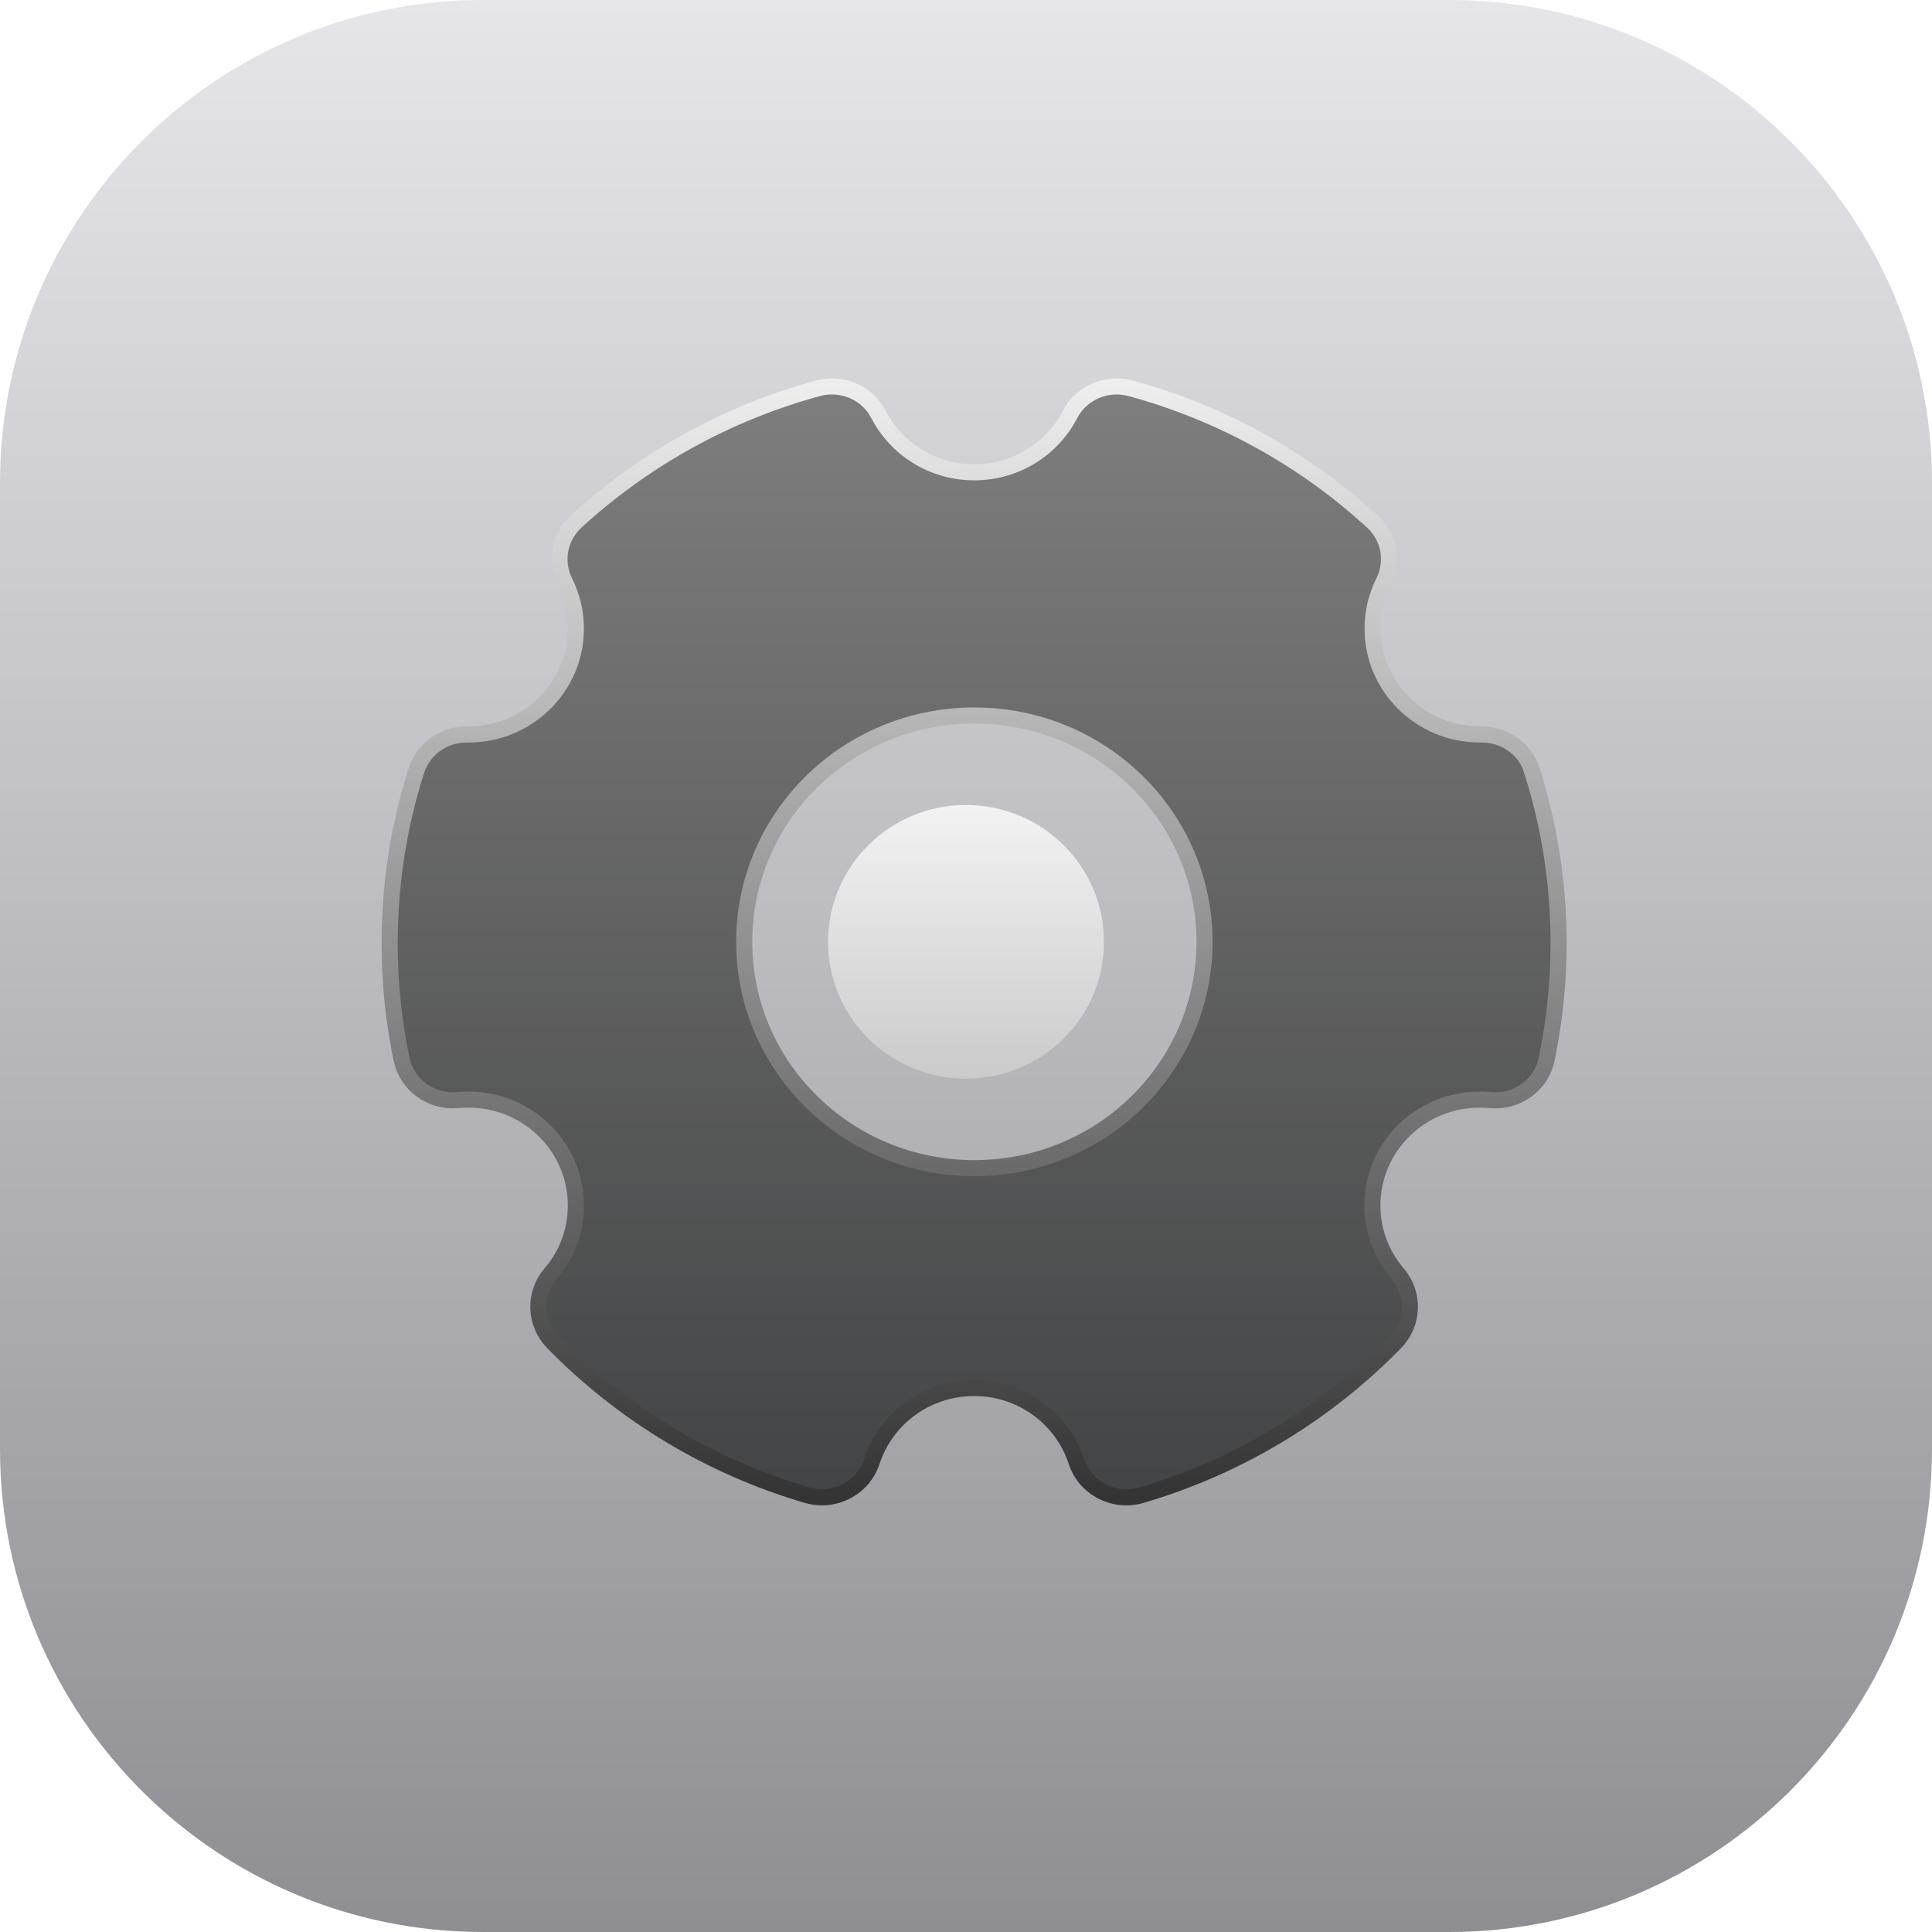
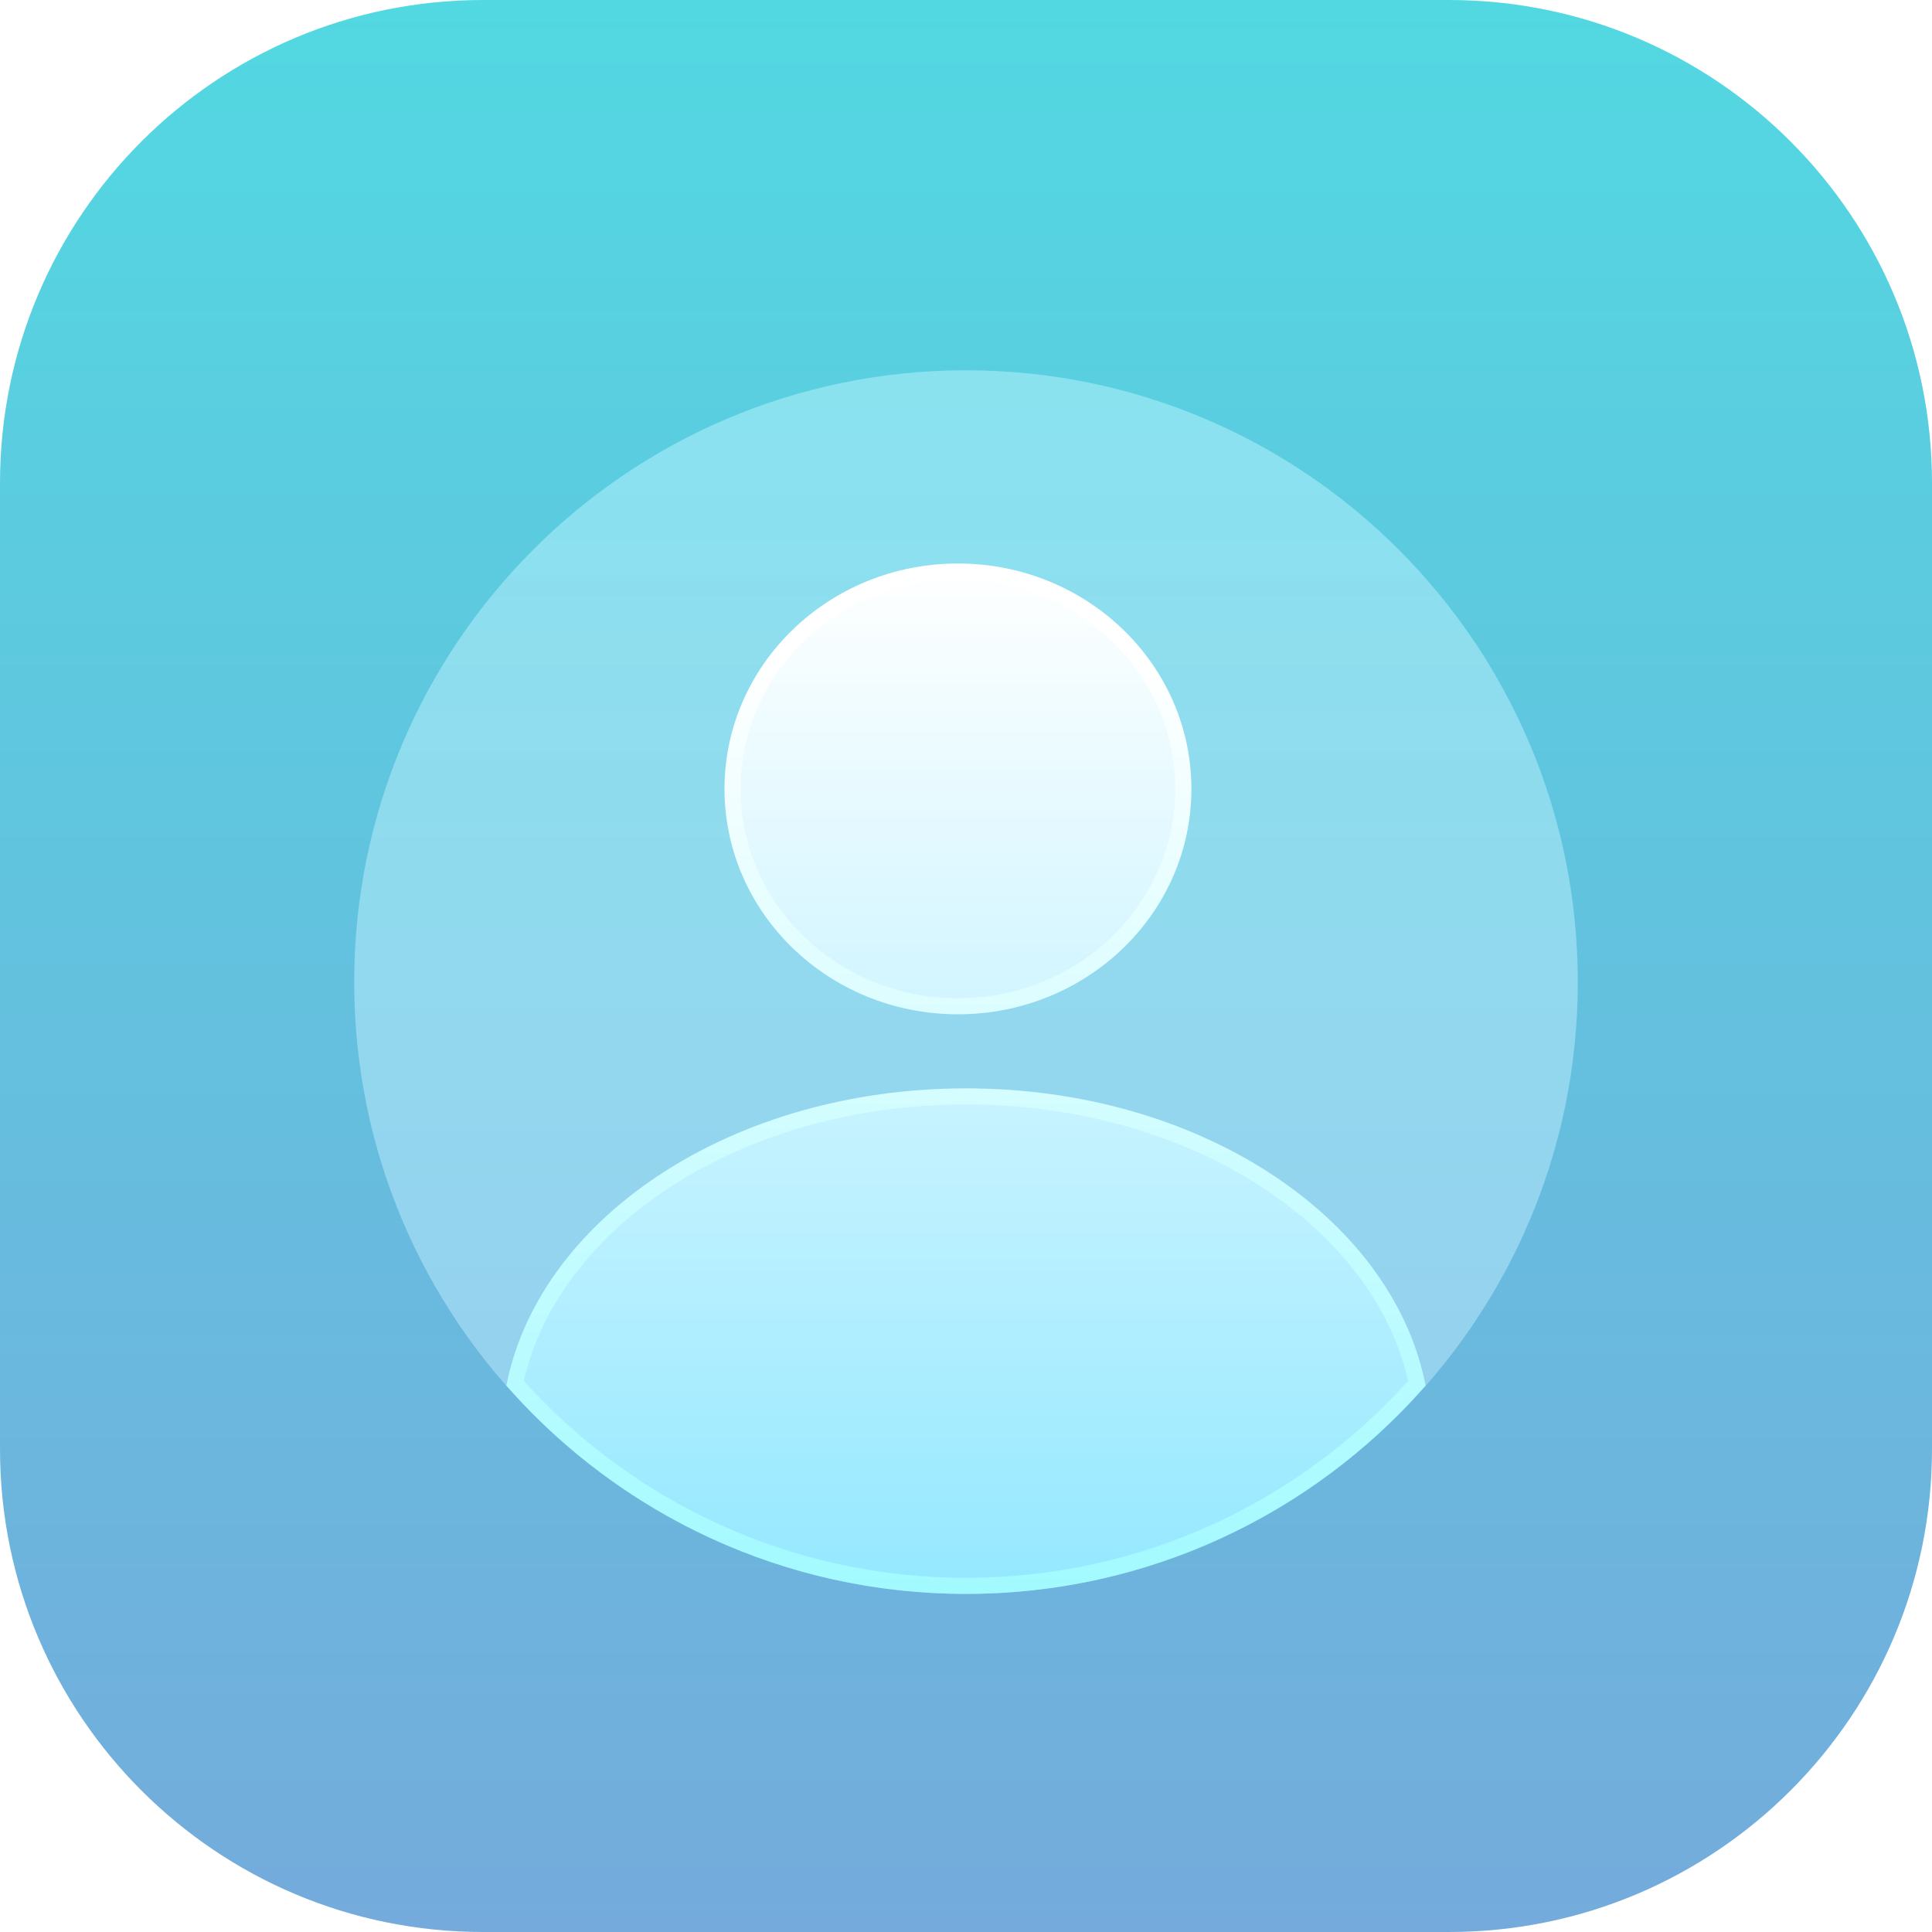
<svg xmlns="http://www.w3.org/2000/svg" width="120" height="120" viewBox="0 0 120 120" fill="none">
  <rect width="120" height="120" fill="#F5F5F5" />
  <g clip-path="url(#clip0_0_1)">
-     <rect width="1440" height="1024" transform="translate(-878 -463)" fill="url(#paint0_linear_0_1)" />
-     <rect width="1440" height="1024" transform="translate(-878 -463)" fill="white" />
+     <rect width="1440" height="1024" transform="translate(-1066 -461)" fill="url(#paint0_linear_0_1)" />
+     <rect width="1440" height="1024" transform="translate(-1066 -461)" fill="white" />
    <rect width="120" height="120" rx="30" fill="url(#paint1_linear_0_1)" />
-     <path d="M95.16 47.861C94.733 46.511 93.452 45.604 92.011 45.619C91.98 45.619 91.95 45.619 91.919 45.619C88.244 45.619 85.255 42.68 85.255 39.044C85.255 37.994 85.499 37.012 85.941 36.142C86.574 34.875 86.292 33.353 85.24 32.394C81.046 28.548 75.922 25.669 70.226 24.117C68.739 23.712 67.161 24.394 66.459 25.744C65.354 27.888 63.097 29.335 60.512 29.335C57.927 29.335 55.678 27.888 54.564 25.744C53.863 24.387 52.292 23.712 50.798 24.117C45.109 25.669 39.985 28.548 35.784 32.394C34.739 33.353 34.45 34.875 35.083 36.142C35.517 37.012 35.769 37.994 35.769 39.044C35.769 42.68 32.78 45.619 29.105 45.619C29.074 45.619 29.044 45.619 29.013 45.619C27.58 45.596 26.299 46.511 25.864 47.861C24.781 51.249 24.202 54.856 24.202 58.589C24.202 61.056 24.453 63.463 24.941 65.787C25.277 67.391 26.787 68.486 28.441 68.328C28.662 68.306 28.883 68.298 29.105 68.298C32.78 68.298 35.769 71.237 35.769 74.874C35.769 76.493 35.182 77.97 34.198 79.11C33.13 80.362 33.191 82.198 34.343 83.383C38.628 87.769 44.042 91.083 50.127 92.867C51.819 93.362 53.611 92.432 54.153 90.775C55.014 88.121 57.538 86.21 60.504 86.21C63.47 86.21 65.994 88.121 66.856 90.775C67.397 92.432 69.181 93.362 70.882 92.867C76.974 91.083 82.388 87.769 86.665 83.383C87.817 82.206 87.878 80.362 86.81 79.11C85.827 77.963 85.24 76.493 85.24 74.874C85.24 71.237 88.229 68.298 91.904 68.298C92.133 68.298 92.354 68.306 92.567 68.328C94.222 68.486 95.739 67.391 96.067 65.787C96.547 63.455 96.807 61.048 96.807 58.589C96.807 54.856 96.227 51.249 95.144 47.861H95.16ZM60.519 72.557C52.628 72.557 46.223 66.267 46.223 58.499C46.223 50.732 52.62 44.442 60.519 44.442C68.419 44.442 74.816 50.732 74.816 58.499C74.816 66.267 68.419 72.557 60.519 72.557Z" fill="url(#paint2_linear_0_1)" stroke="url(#paint3_linear_0_1)" />
-     <path opacity="0.8" d="M60 67C64.734 67 68.571 63.194 68.571 58.5C68.571 53.806 64.734 50 60 50C55.266 50 51.429 53.806 51.429 58.5C51.429 63.194 55.266 67 60 67Z" fill="url(#paint4_linear_0_1)" />
+     <path opacity="0.8" d="M60 99C80.987 99 98 81.987 98 61C98 40.013 80.987 23 60 23C39.013 23 22 40.013 22 61C22 81.987 39.013 99 60 99Z" fill="url(#paint2_linear_0_1)" fill-opacity="0.6" />
+     <path d="M60 68.1C74.257 68.1 85.892 75.912 88.008 85.914C81.143 93.633 71.141 98.5 60 98.5C48.859 98.5 38.856 93.633 31.991 85.914C34.106 75.912 45.742 68.1 60 68.1ZM59.5 35.5C67.249 35.5 73.5 41.56 73.5 49C73.5 56.44 67.249 62.5 59.5 62.5C51.751 62.5 45.5 56.44 45.5 49C45.5 41.56 51.751 35.5 59.5 35.5Z" fill="url(#paint3_linear_0_1)" stroke="url(#paint4_linear_0_1)" />
  </g>
  <defs>
    <linearGradient id="paint0_linear_0_1" x1="19" y1="19.5" x2="1412.5" y2="1024" gradientUnits="userSpaceOnUse">
      <stop stop-color="#2E7EEA" />
      <stop offset="1" stop-color="#013F92" />
    </linearGradient>
    <linearGradient id="paint1_linear_0_1" x1="60" y1="120" x2="60" y2="5.72204e-05" gradientUnits="userSpaceOnUse">
-       <stop stop-color="#8E8E93" />
-       <stop offset="1" stop-color="#E5E5EA" />
+       <stop stop-color="#74ABDC" />
+       <stop offset="1" stop-color="#52D8E1" />
    </linearGradient>
-     <linearGradient id="paint2_linear_0_1" x1="60.504" y1="24" x2="60.504" y2="93" gradientUnits="userSpaceOnUse">
-       <stop stop-color="#7E7E7E" />
-       <stop offset="1" stop-color="#434445" />
+     <linearGradient id="paint2_linear_0_1" x1="60" y1="23" x2="60" y2="99" gradientUnits="userSpaceOnUse">
+       <stop stop-color="#BFF6FF" />
+       <stop offset="1" stop-color="#C6EBFF" />
    </linearGradient>
-     <linearGradient id="paint3_linear_0_1" x1="60.504" y1="24" x2="60.504" y2="93" gradientUnits="userSpaceOnUse">
-       <stop stop-color="#EDEDED" />
-       <stop offset="1" stop-color="#343434" />
+     <linearGradient id="paint3_linear_0_1" x1="60" y1="35" x2="60" y2="99" gradientUnits="userSpaceOnUse">
+       <stop stop-color="white" />
+       <stop offset="1" stop-color="#94E8FF" />
    </linearGradient>
-     <linearGradient id="paint4_linear_0_1" x1="60" y1="50" x2="60" y2="67" gradientUnits="userSpaceOnUse">
-       <stop stop-color="white" />
-       <stop offset="1" stop-color="#D0D0D0" />
+     <linearGradient id="paint4_linear_0_1" x1="60" y1="35" x2="60" y2="99" gradientUnits="userSpaceOnUse">
+       <stop offset="0.096" stop-color="white" />
+       <stop offset="1" stop-color="#A1FAFF" />
    </linearGradient>
    <clipPath id="clip0_0_1">
-       <rect width="1440" height="1024" fill="white" transform="translate(-878 -463)" />
+       <rect width="1440" height="1024" fill="white" transform="translate(-1066 -461)" />
    </clipPath>
  </defs>
</svg>
